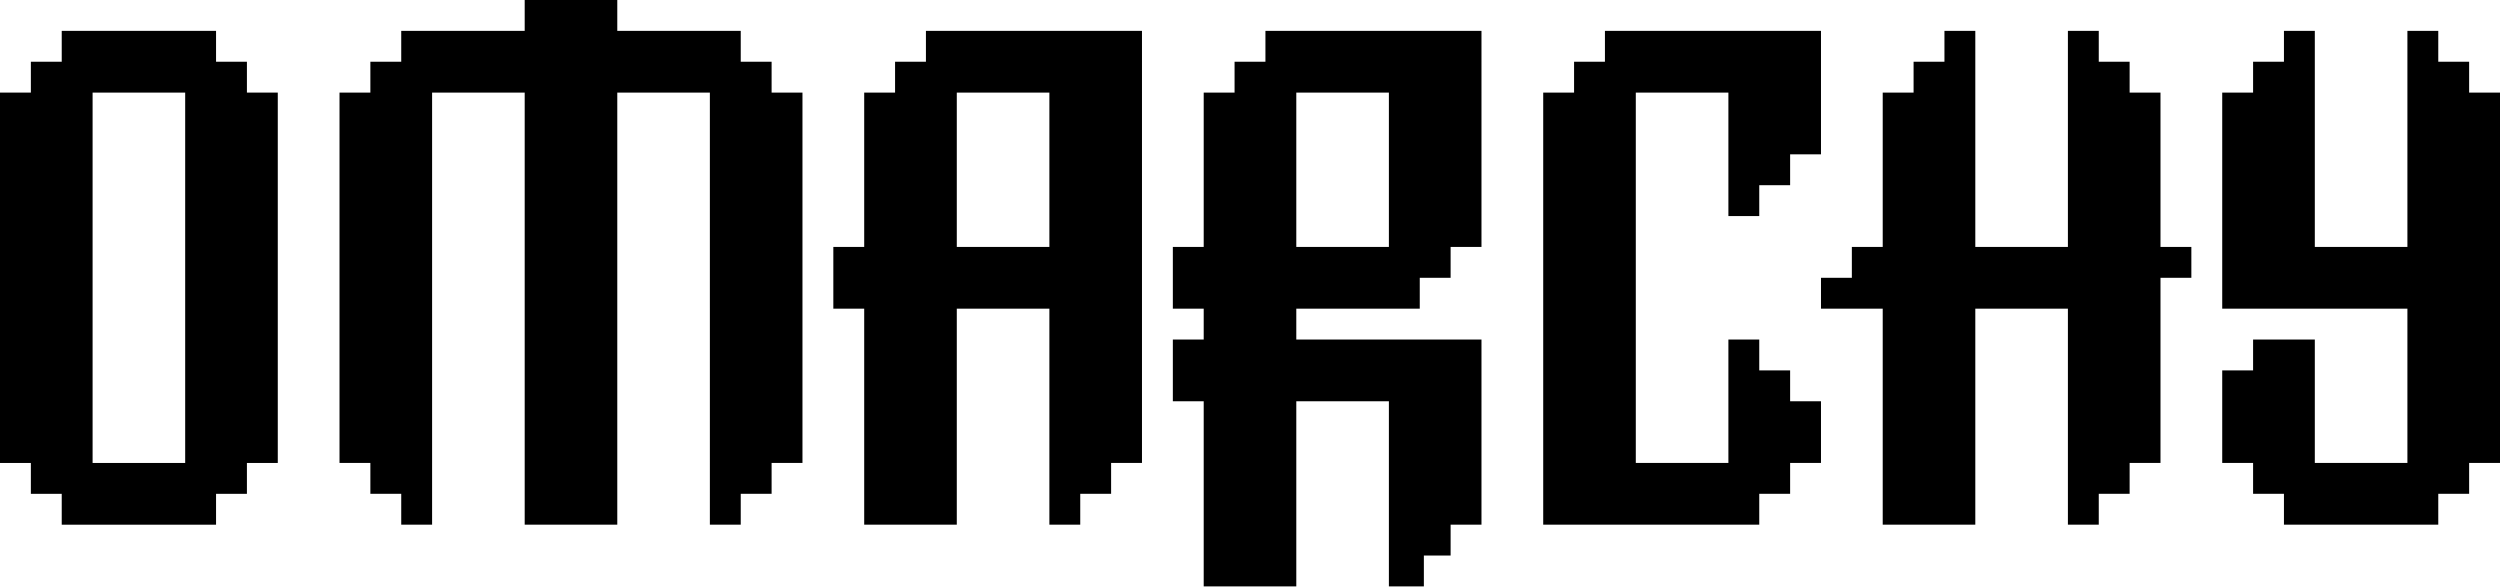
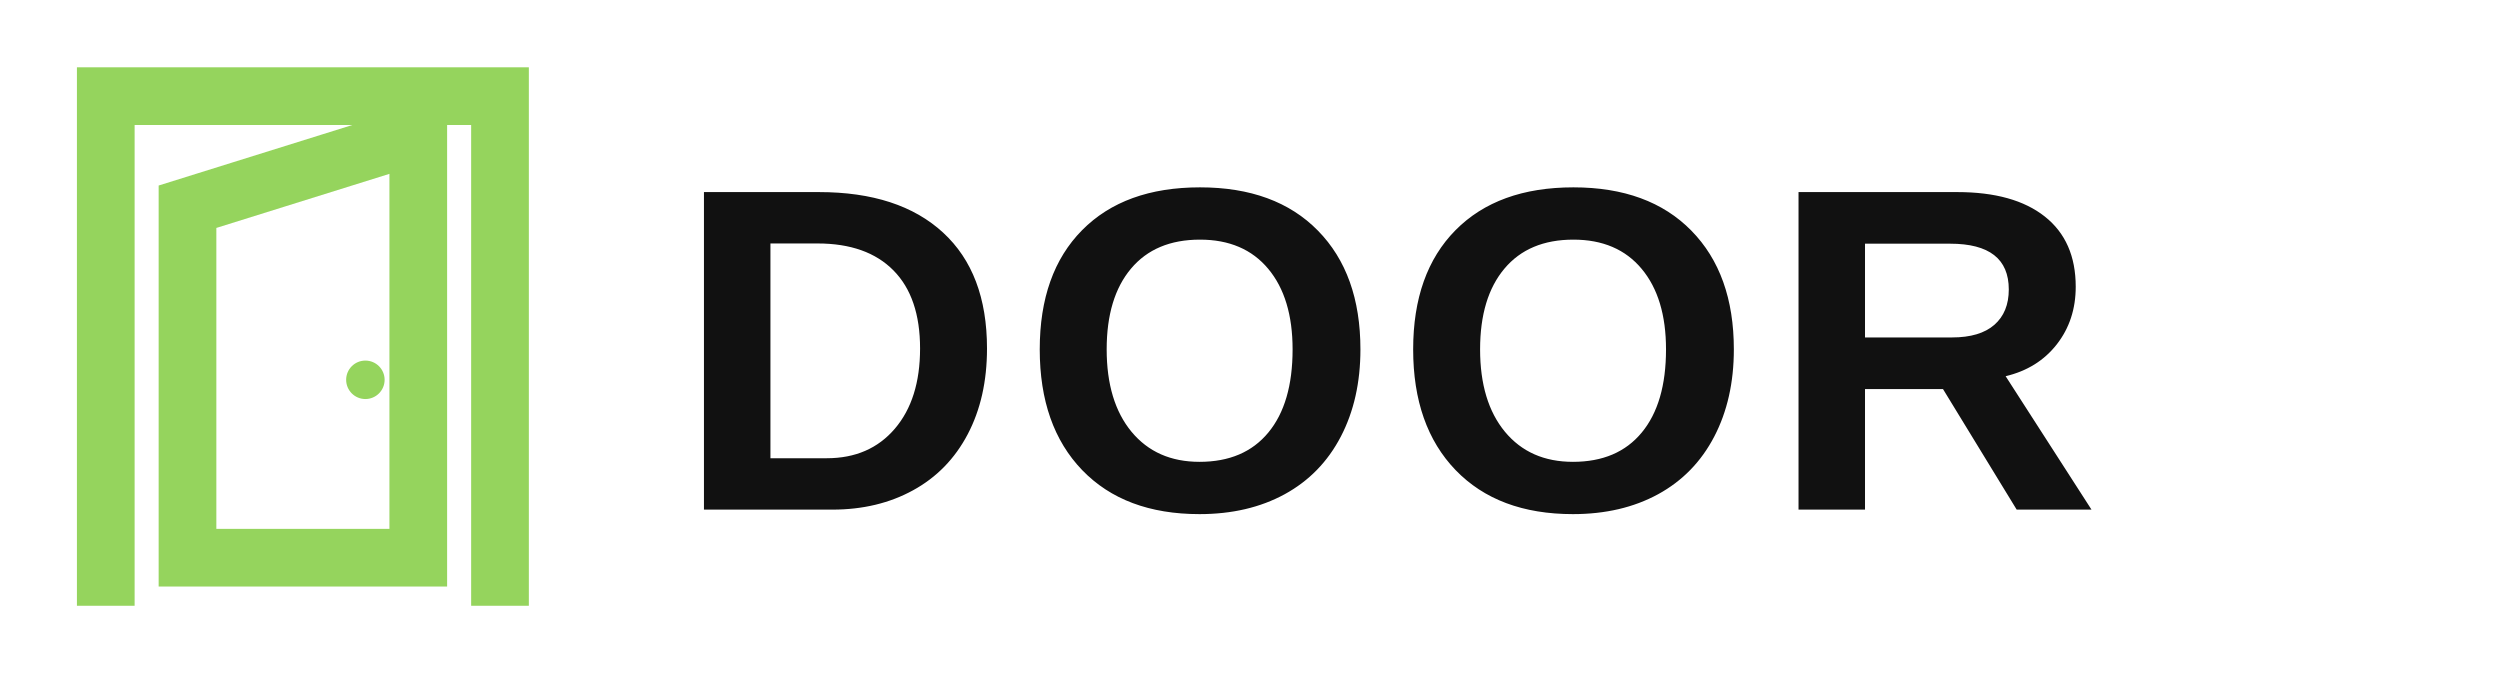
- <svg xmlns="http://www.w3.org/2000/svg" fill="none" height="285" viewBox="0 0 1215 285" width="1215">
-   <g fill="#000">
-     <path clip-rule="evenodd" d="m720 120h-15v15h-14.998v14.999l-60.002.001v15.002l90-.002v.002h.002l-.002 89.998h-15v15h-13v15h-17v-89.998h-45v90l-45-.002v-89.998h-14.998v-30h14.998v-15.002h-14.998v-30.001h14.998v-75h15v-14.997h15v-15.002h105.002zm-90-.001h45v-74.997h-45z" fill-rule="evenodd" />
-     <path clip-rule="evenodd" d="m105 30.002h15v14.997h15v180.001h-15v15h-15v15.002h-75v-15.002h-15v-15h-15v-180.001h15v-14.997h15v-15.002h75zm-60 194.998h45v-179.998h-45z" fill-rule="evenodd" />
-     <path d="m300 15h60v15h15v14.999h15v180.001h-15v15h-15v15h-15l-.004-209.998h-44.994v-.002h-.002v210.002h-45v-210h-44.998v179.997h-.002v30.003h-15v-15.002h-15v-15h-14.998v-180.001h14.998v-14.999h15v-15h60v-15h45z" />
-     <path clip-rule="evenodd" d="m555 225h-15v15h-15v15h-15v-105.001l-44.998.001v105.002h-45.002v-105.002h-15v-30.001h15v-75h15.002v-14.997h15v-15.002h105zm-89.998-105.001h44.998v-74.997h-44.998z" fill-rule="evenodd" />
-     <path d="m885 75h-15v15h-15v15h-15v-59.998h-45v179.998h45v-59.998h15v14.997h15v15.001h15v30h-15v15h-15v15.002l-105-.002v-210.001h14.998v-14.997h15.002v-15.002h105z" />
-     <path d="m960 119.999h45v-104.999h15v15h15v14.999h15v75.001h15v15h-15v90h-15v15h-15v15h-15v-105h-45v105.002l-45-.002v-105h-30v-15h15v-15.001h15v-75h15v-14.997h15v-15.002h15z" />
-     <path d="m1125 119.999h45v-104.999h15v15h15v15h15v180h-15v15h-15v15.002l-75-.002v-15h-15v-15h-15v-45.001h15v-14.997-.002h30v60h45v-75h-90v-105.001h15v-14.997h15v-15.002h15z" />
+ <svg xmlns="http://www.w3.org/2000/svg" width="520" height="140" viewBox="0 0 520 140" role="img" aria-labelledby="title">
+   <g fill="none" stroke="#95d45d" stroke-width="12" stroke-linecap="square" stroke-linejoin="miter">
+     <path d="M22 120V20h82v100" />
+     <path d="M39 116V43l48-15v88z" />
  </g>
+   <circle cx="76" cy="79" r="4" fill="#95d45d" />
+   <text x="140" y="106" fill="#111" font-family="Arial, Helvetica, sans-serif" font-size="96" font-weight="700" letter-spacing="3">DOOR</text>
</svg>
